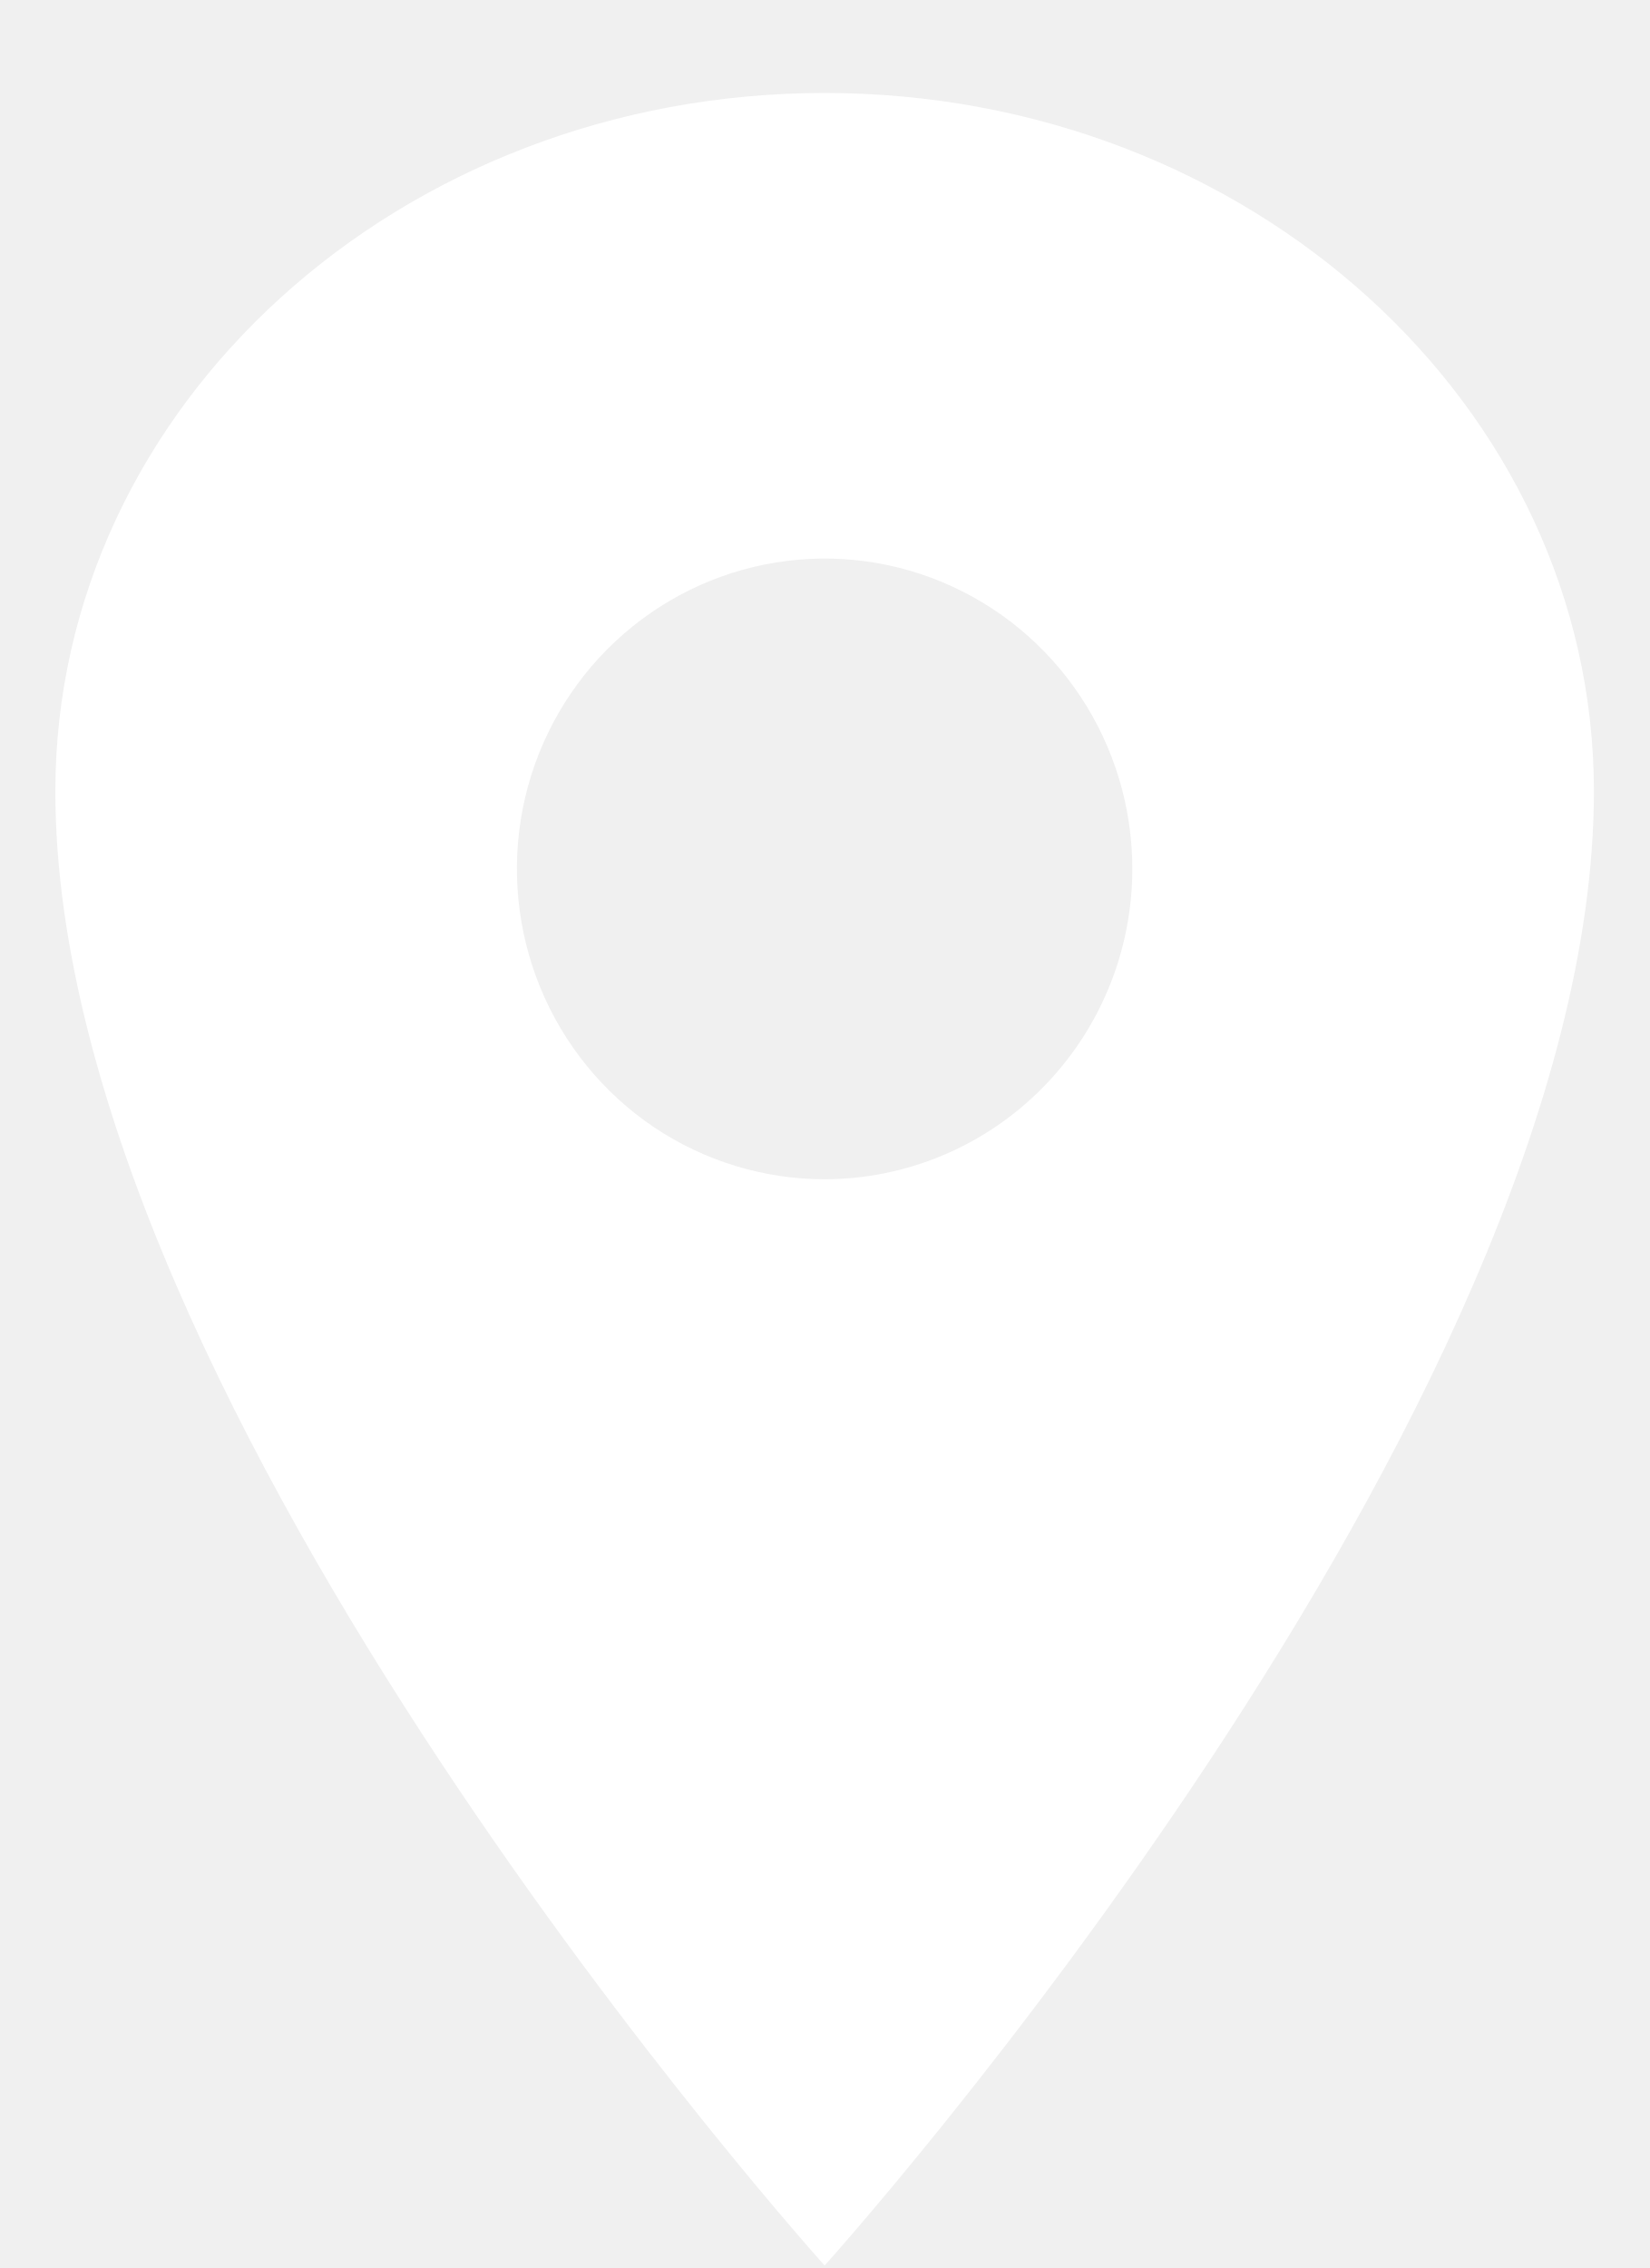
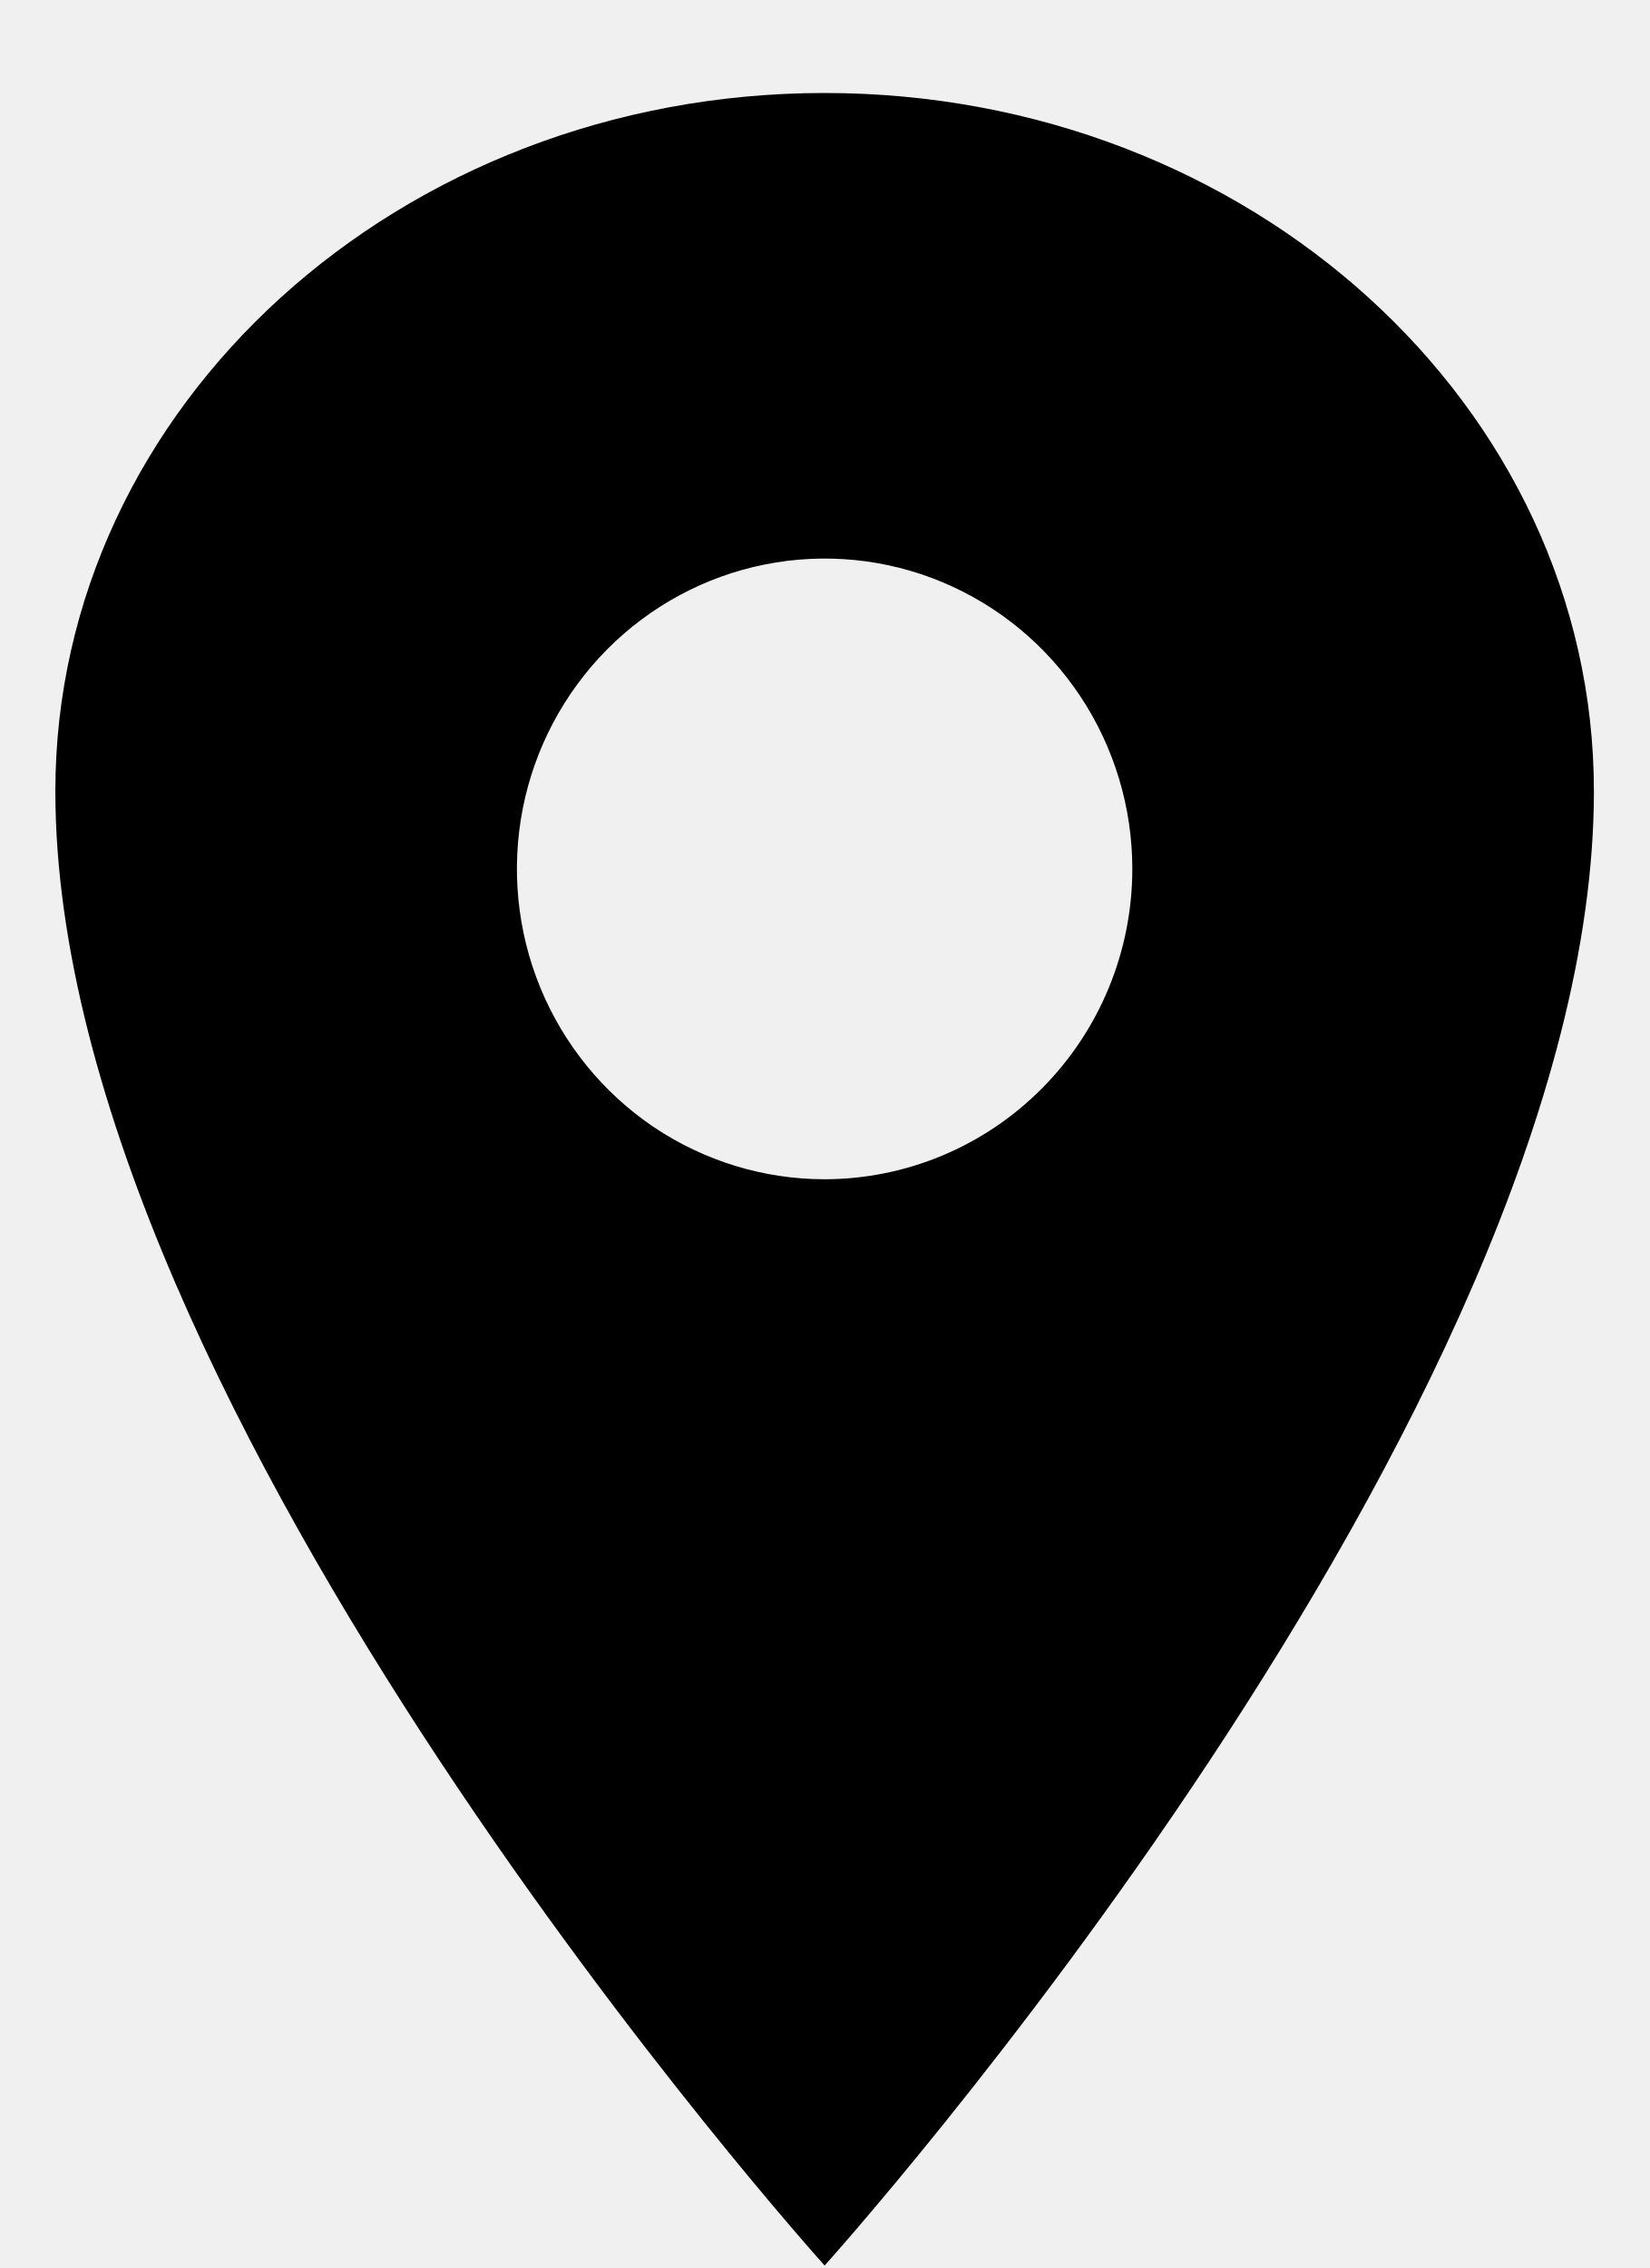
<svg xmlns="http://www.w3.org/2000/svg" width="16" height="22" viewBox="0 0 16 22" fill="none">
-   <path d="M8 0.902C3.88 0.902 0.537 3.937 0.537 7.676C0.537 13.697 8 21.976 8 21.976C8 21.976 15.463 13.697 15.463 7.676C15.463 3.937 12.12 0.902 8 0.902ZM8 11.439C7.41 11.439 6.832 11.262 6.341 10.932C5.851 10.601 5.468 10.131 5.242 9.581C5.016 9.03 4.957 8.425 5.072 7.841C5.187 7.257 5.472 6.721 5.889 6.3C6.307 5.879 6.839 5.592 7.418 5.476C7.997 5.36 8.597 5.419 9.142 5.647C9.688 5.875 10.154 6.261 10.482 6.756C10.81 7.251 10.985 7.833 10.985 8.428C10.985 9.227 10.67 9.992 10.11 10.556C9.55 11.121 8.792 11.438 8 11.439Z" fill="white" />
+   <path d="M8 0.902C3.88 0.902 0.537 3.937 0.537 7.676C0.537 13.697 8 21.976 8 21.976C8 21.976 15.463 13.697 15.463 7.676C15.463 3.937 12.12 0.902 8 0.902ZM8 11.439C7.41 11.439 6.832 11.262 6.341 10.932C5.851 10.601 5.468 10.131 5.242 9.581C5.016 9.03 4.957 8.425 5.072 7.841C5.187 7.257 5.472 6.721 5.889 6.3C6.307 5.879 6.839 5.592 7.418 5.476C7.997 5.36 8.597 5.419 9.142 5.647C9.688 5.875 10.154 6.261 10.482 6.756C10.81 7.251 10.985 7.833 10.985 8.428C10.985 9.227 10.67 9.992 10.11 10.556C9.55 11.121 8.792 11.438 8 11.439Z" fill="currentColor" />
</svg>
